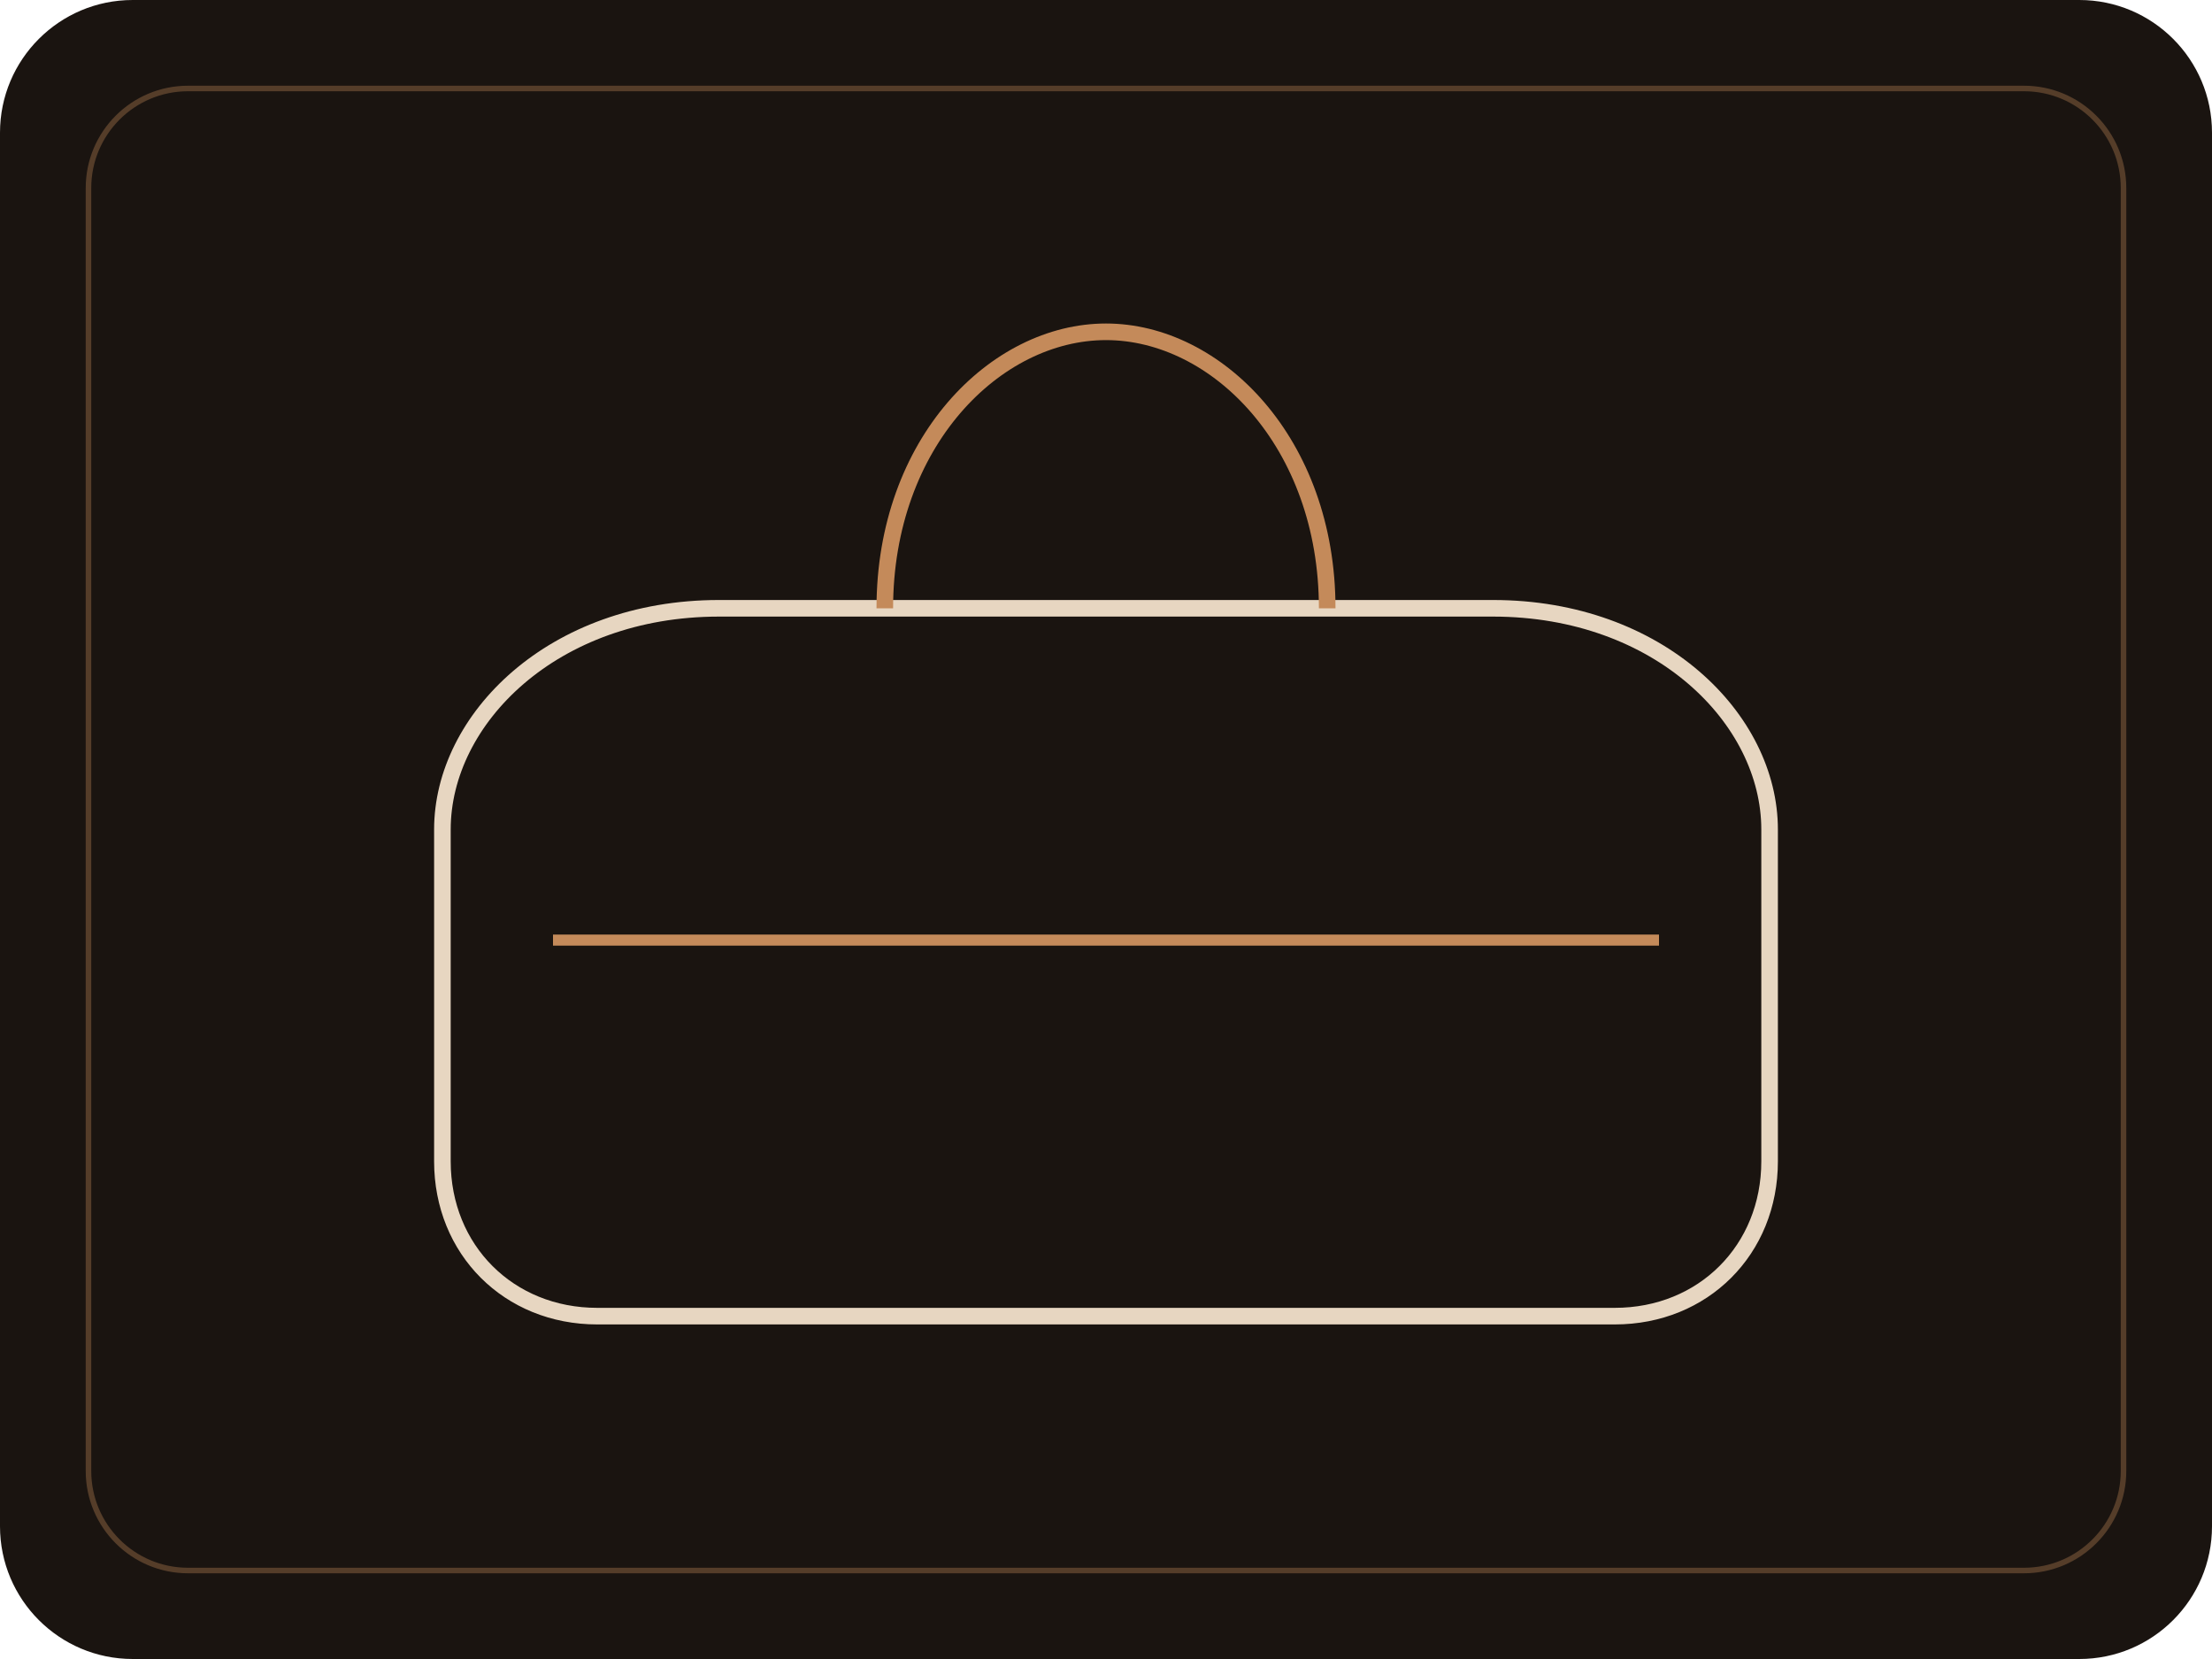
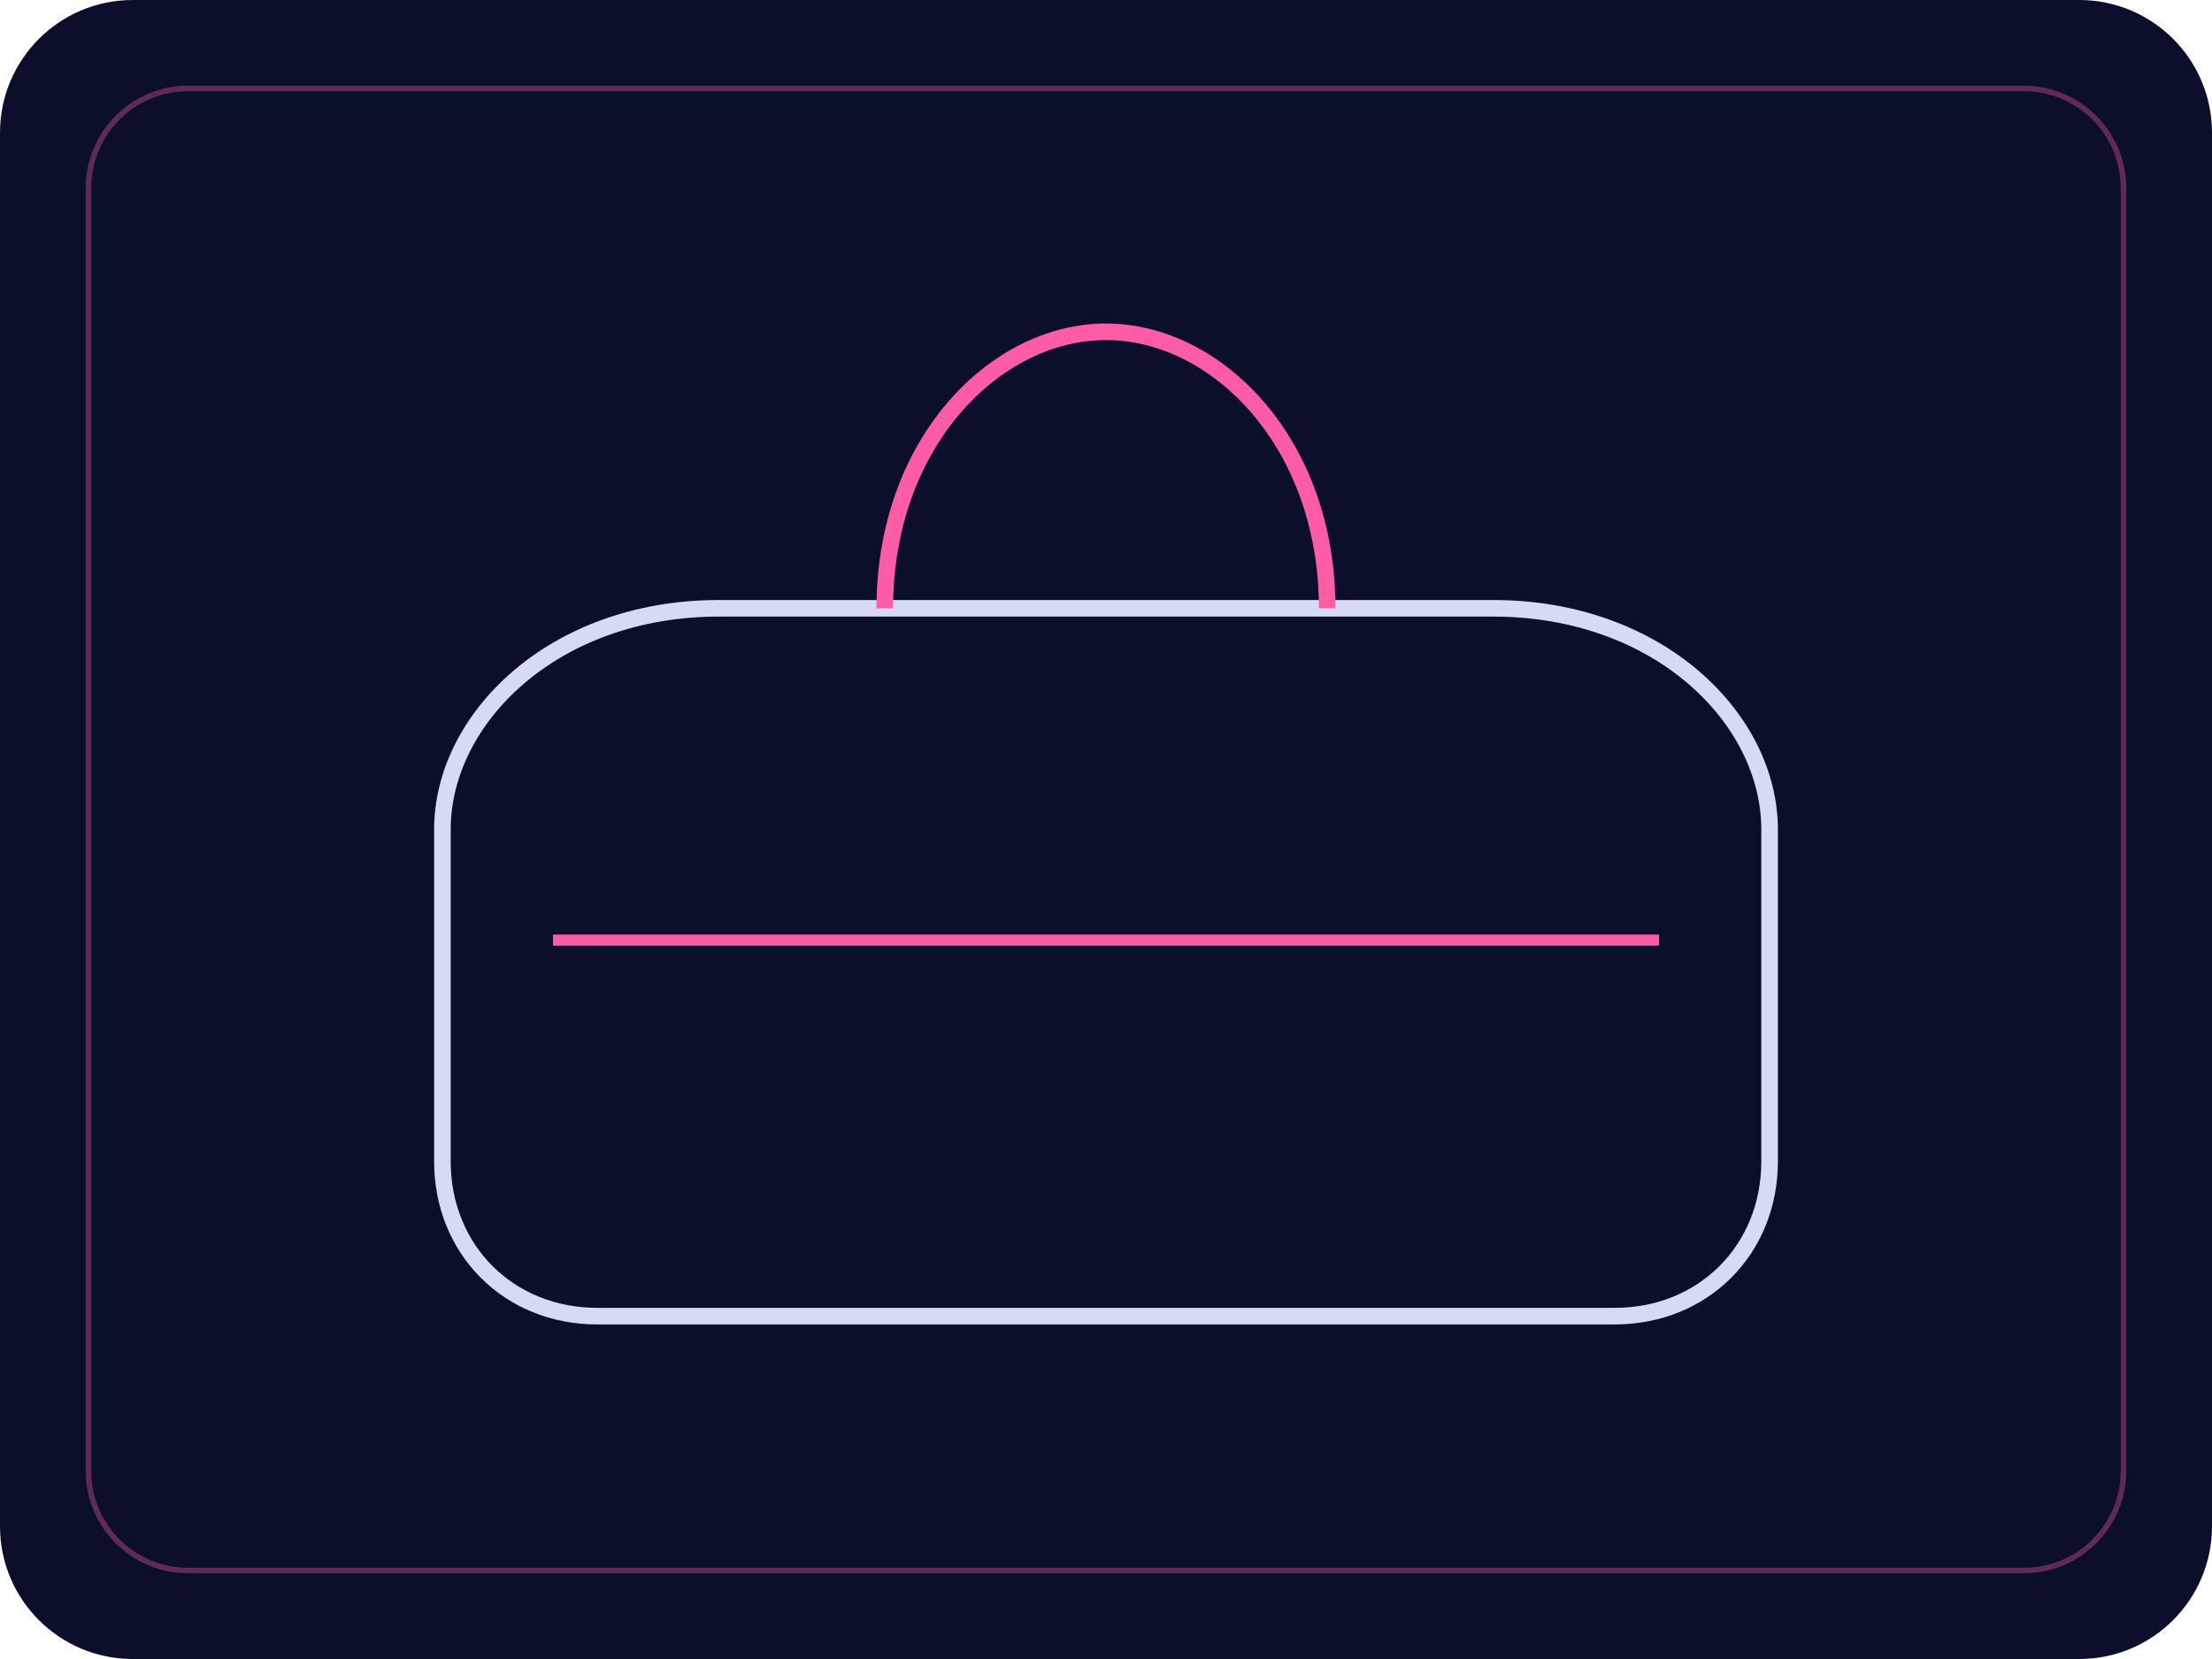
<svg xmlns="http://www.w3.org/2000/svg" viewBox="0 0 400 300" role="img" aria-label="foldable travel duffel category illustration">
-   <rect width="400" height="300" rx="24" fill="#1A1410" />
-   <rect x="16" y="16" width="368" height="268" rx="18" fill="none" stroke="#C48A5A" stroke-opacity="0.35" />
-   <path d="M80 150c0-20 20-40 50-40h140c30 0 50 20 50 40v60c0 16-12 28-28 28H108c-16 0-28-12-28-28z" fill="none" stroke="#E7D6C1" stroke-width="3" />
-   <path d="M160 110c0-30 20-50 40-50s40 20 40 50" fill="none" stroke="#C48A5A" stroke-width="3" />
-   <line x1="100" y1="170" x2="300" y2="170" stroke="#C48A5A" stroke-width="2" />
+   <rect width="400" height="300" rx="24" fill="#0B0F2B" />
+   <rect x="16" y="16" width="368" height="268" rx="18" fill="none" stroke="#FF5CA8" stroke-opacity="0.35" />
+   <path d="M80 150c0-20 20-40 50-40h140c30 0 50 20 50 40v60c0 16-12 28-28 28H108c-16 0-28-12-28-28z" fill="none" stroke="#D6DAF5" stroke-width="3" />
+   <path d="M160 110c0-30 20-50 40-50s40 20 40 50" fill="none" stroke="#FF5CA8" stroke-width="3" />
+   <line x1="100" y1="170" x2="300" y2="170" stroke="#FF5CA8" stroke-width="2" />
</svg>
